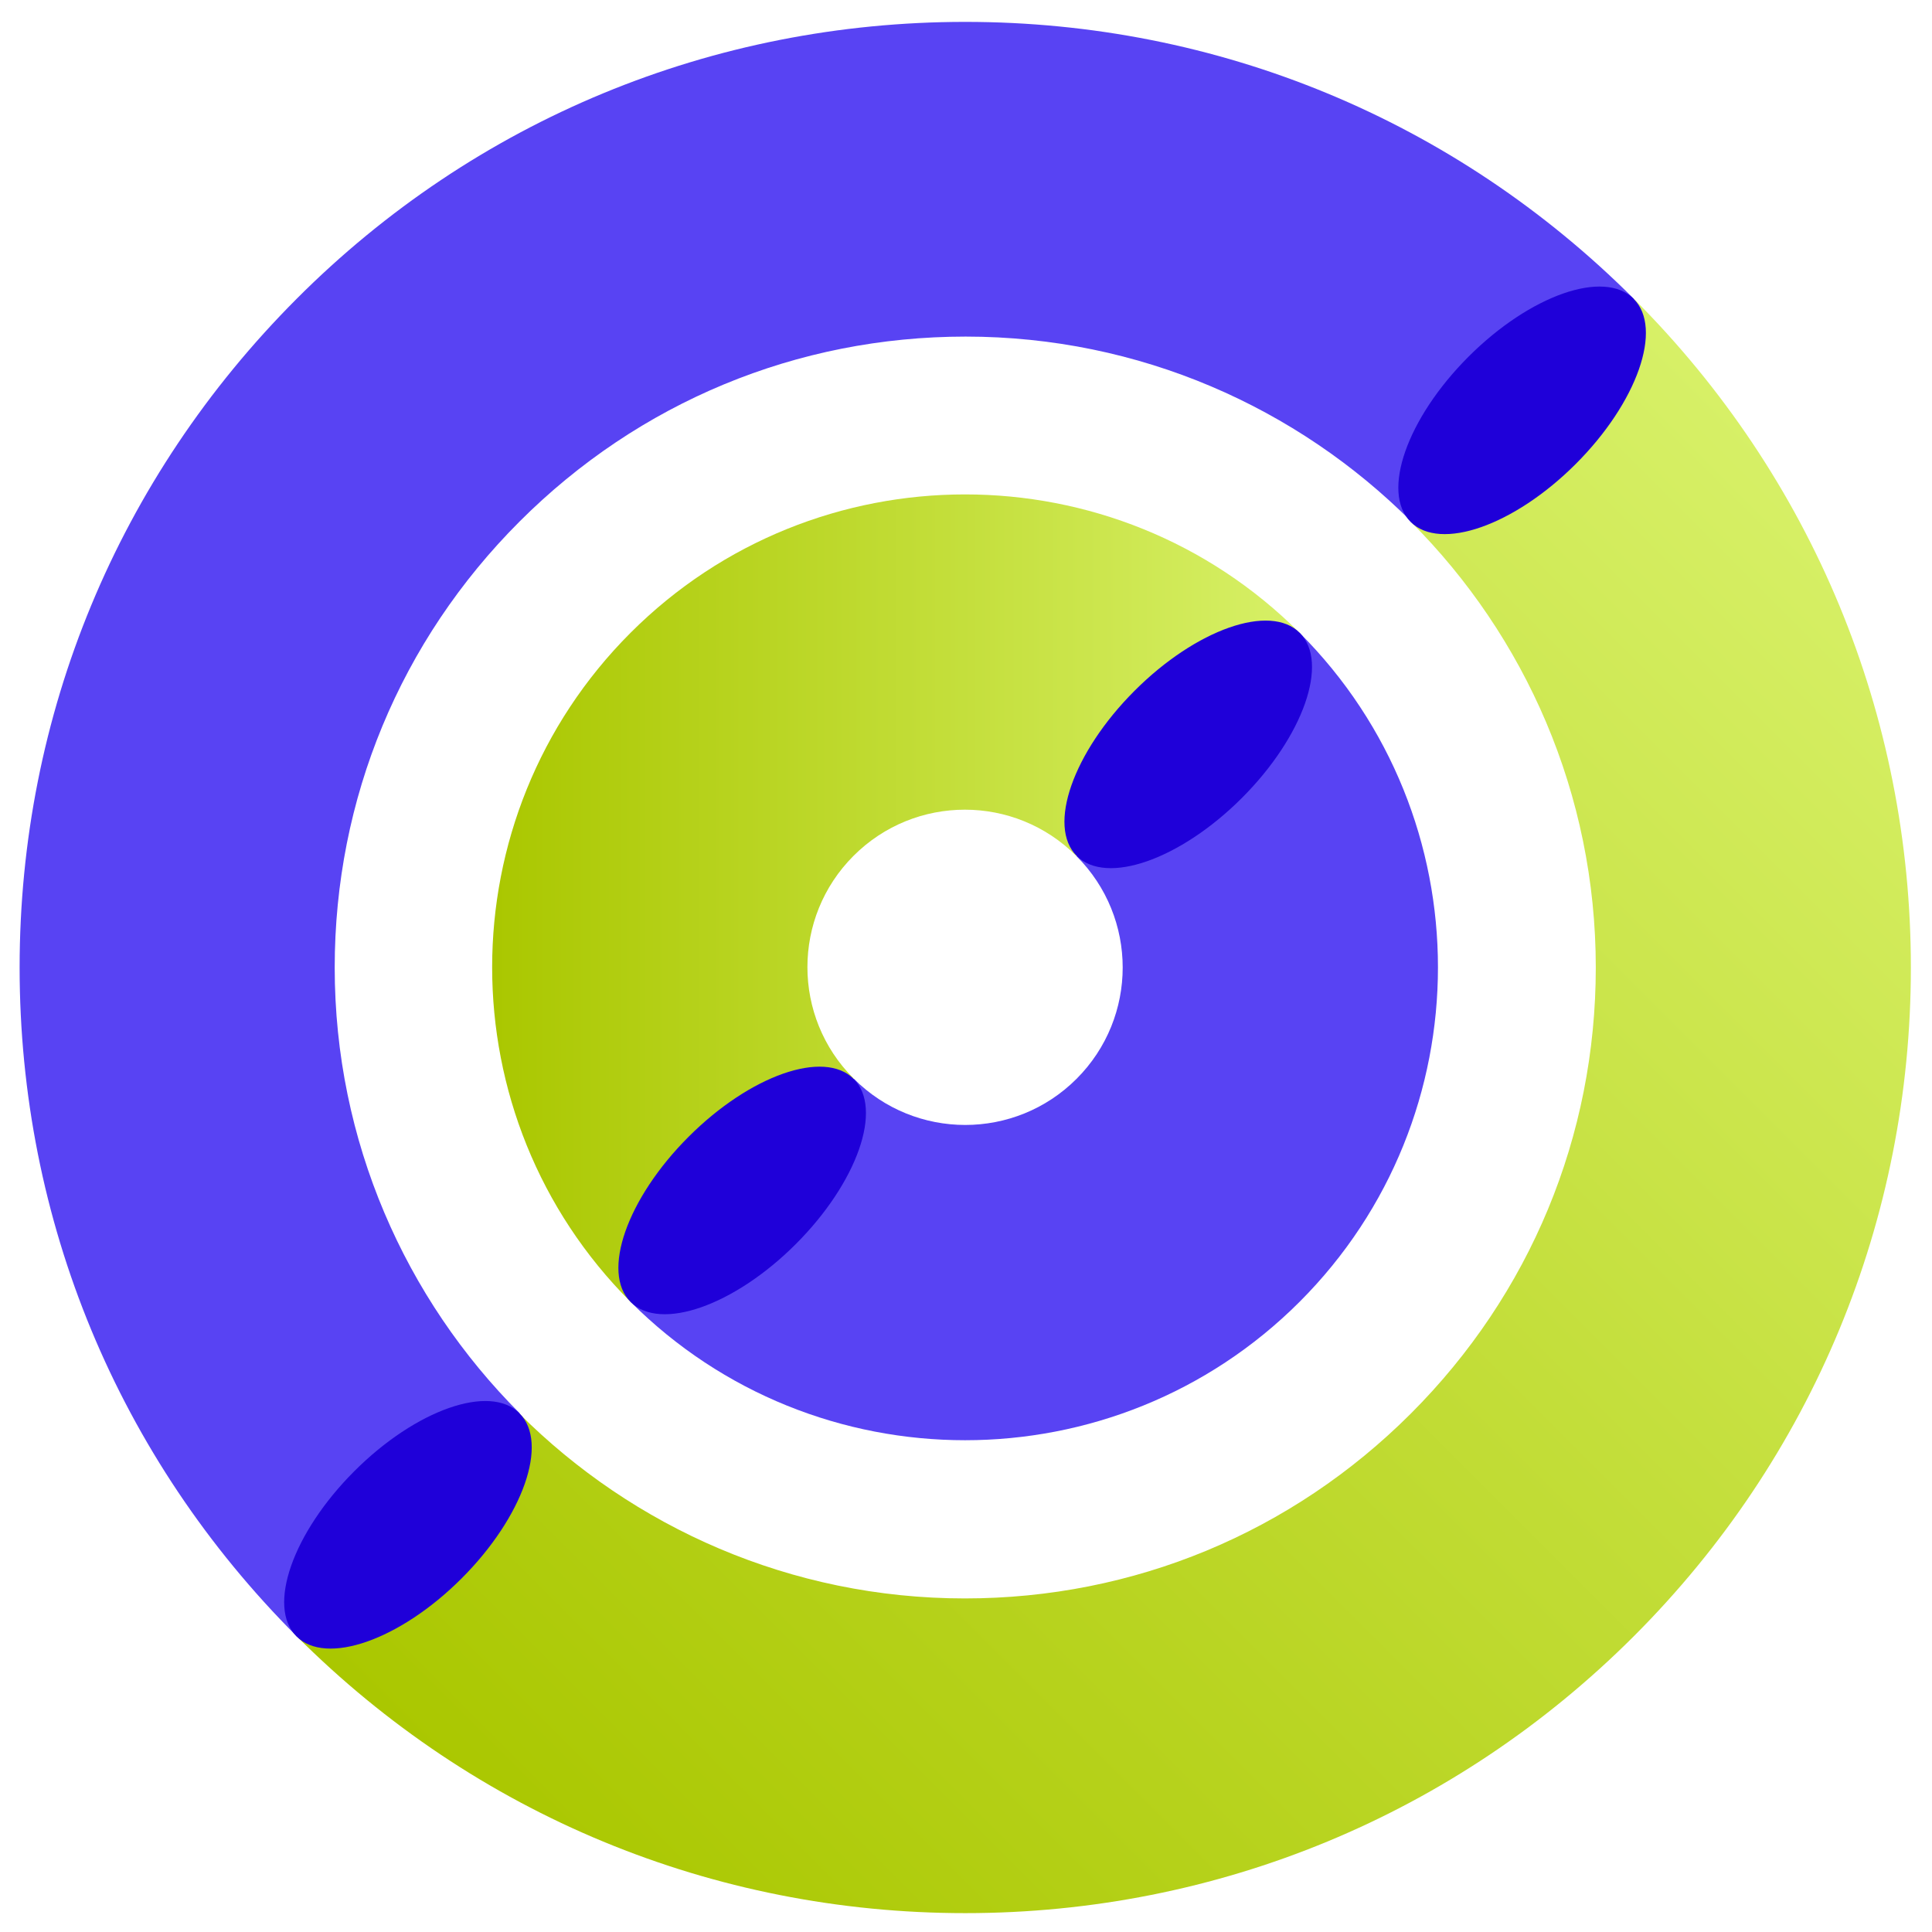
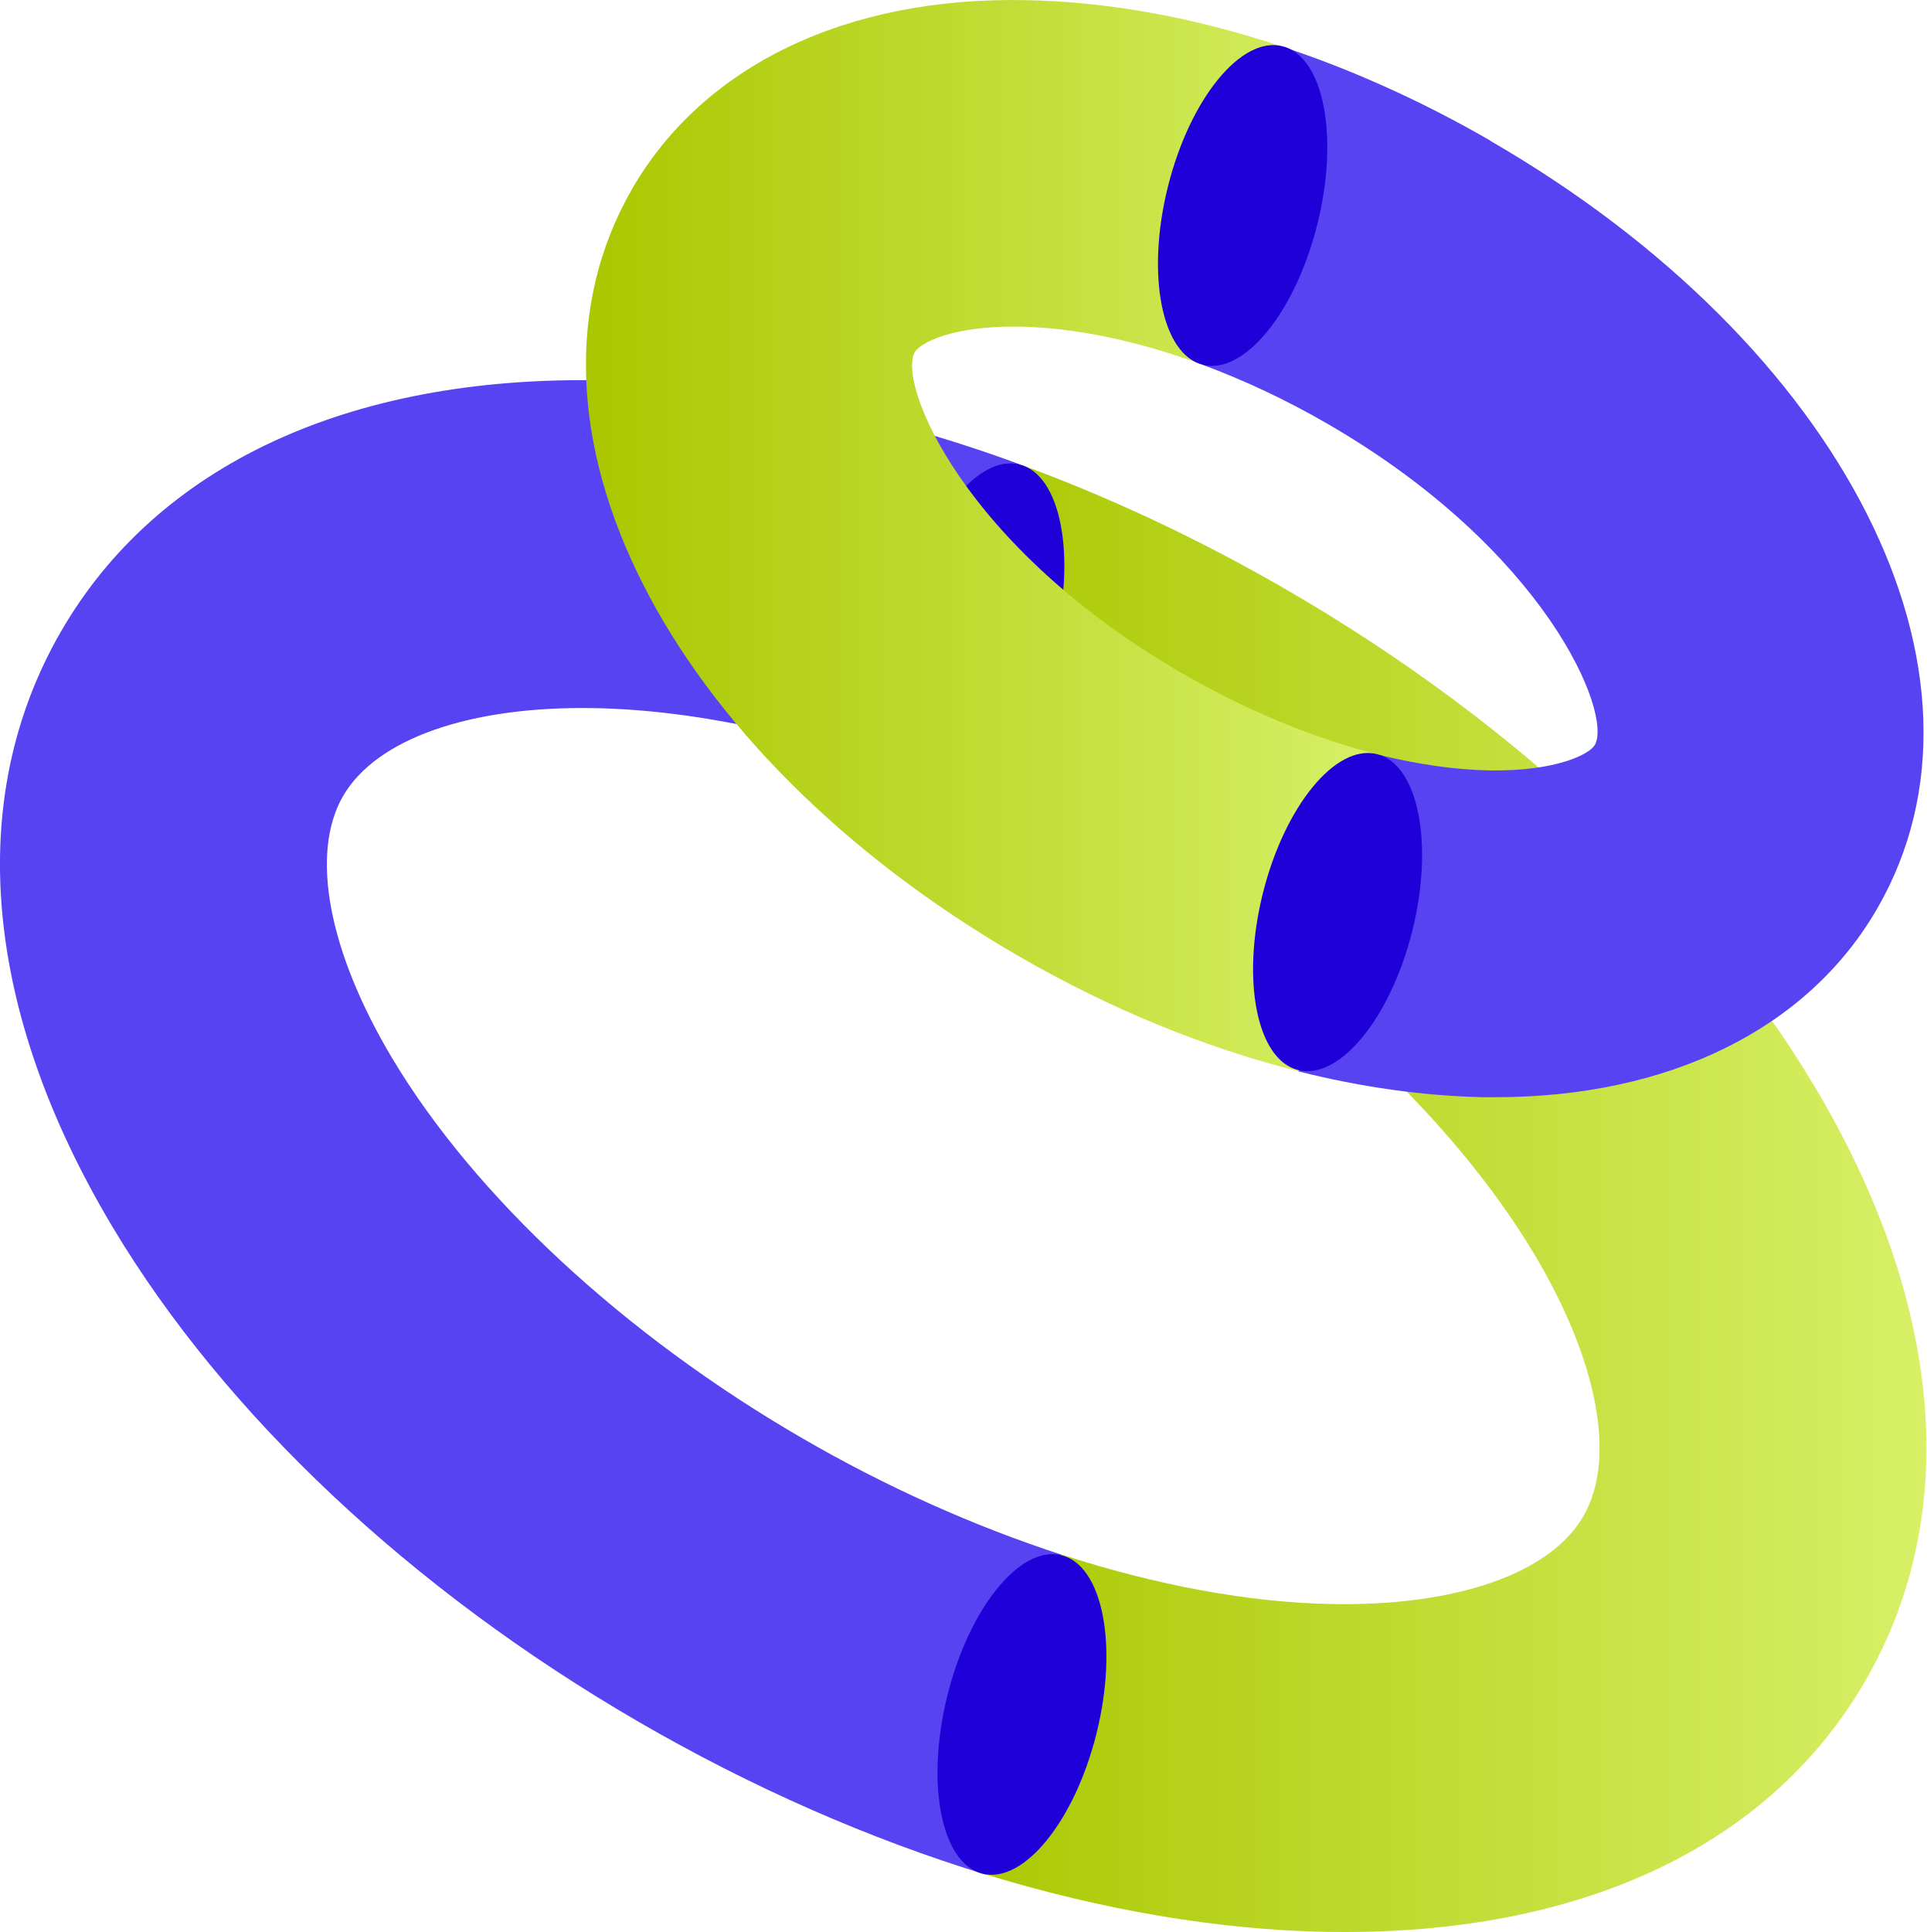
- <svg xmlns="http://www.w3.org/2000/svg" version="1.1" id="Layer_1" x="0px" y="0px" viewBox="0 0 512 512" style="enable-background:new 0 0 512 512;" xml:space="preserve">
-   <style type="text/css">
- 	.st0{fill:url(#SVGID_1_);}
- 	.st1{fill:#5843F3;}
- 	.st2{fill:#1F00D9;}
- 	.st3{fill:url(#SVGID_00000062904579990480789340000004031272501214028931_);}
- </style>
+ <svg xmlns="http://www.w3.org/2000/svg" xmlns:xlink="http://www.w3.org/1999/xlink" id="a" viewBox="0 0 499.6 500.96">
+   <defs>
+     <style>.d{fill:url(#c);}.e{fill:url(#b);}.f{fill:#1f00d9;}.g{fill:#5843f3;}</style>
+     <linearGradient id="b" x1="243.76" y1="191.27" x2="499.6" y2="191.27" gradientTransform="translate(0 501.93) scale(1 -1)" gradientUnits="userSpaceOnUse">
+       <stop offset="0" stop-color="#aac700" />
+       <stop offset="1" stop-color="#d7f067" />
+     </linearGradient>
+     <linearGradient id="c" x1="151.97" y1="363.04" x2="357.76" y2="363.04" xlink:href="#b" />
+   </defs>
  <g>
-     <g>
-       <linearGradient id="SVGID_1_" gradientUnits="userSpaceOnUse" x1="4615.023" y1="548.581" x2="5116.238" y2="548.581" gradientTransform="matrix(0.7071 -0.7071 -0.7071 -0.7071 -2708.231 4173.413)">
-         <stop offset="0" style="stop-color:#AAC700" />
-         <stop offset="1" style="stop-color:#D7F067" />
-       </linearGradient>
-       <path class="st0" d="M78.6,433.6c47.3,47.3,110.3,73.4,177.2,73.4s129.9-26.1,177.2-73.4s73.4-110.3,73.4-177.2    S480.3,126.5,433,79.2l-59.1,59.1c30.3,30.3,49,72.1,49,118.1c0,44.7-17.4,86.6-49,118.2s-73.5,49-118.2,49    c-46.1,0-87.9-18.8-118.1-49L78.6,433.6z" />
-       <path class="st1" d="M433,79.2C385.6,31.8,322.7,5.8,255.8,5.8S125.9,31.8,78.6,79.2S5.2,189.4,5.2,256.4s26.1,129.9,73.4,177.2    l59.1-59.1c-30.3-30.3-49-72.1-49-118.1c0-44.7,17.4-86.6,49-118.2s73.5-49,118.2-49c46.1,0,87.9,18.8,118.1,49L433,79.2L433,79.2    z" />
-       <ellipse transform="matrix(0.7071 -0.7071 0.7071 0.7071 -254.065 194.788)" class="st2" cx="108.1" cy="404.1" rx="41.8" ry="20.1" />
-       <ellipse transform="matrix(0.7071 -0.7071 0.7071 0.7071 41.2696 317.1277)" class="st2" cx="403.4" cy="108.7" rx="41.8" ry="20.1" />
-     </g>
-     <g>
-       <path class="st1" d="M167.1,345c48.9,48.9,128.4,48.9,177.3,0c48.9-48.9,48.9-128.4,0-177.3l-59.1,59.2c16.3,16.3,16.3,42.7,0,59    c-16.3,16.3-42.7,16.3-59,0L167.1,345L167.1,345z" />
-       <linearGradient id="SVGID_00000168102492790334602790000005970990762999500978_" gradientUnits="userSpaceOnUse" x1="130.437" y1="275.908" x2="344.401" y2="275.908" gradientTransform="matrix(1 0 0 -1 0 514)">
-         <stop offset="0" style="stop-color:#AAC700" />
-         <stop offset="1" style="stop-color:#D7F067" />
-       </linearGradient>
-       <path style="fill:url(#SVGID_00000168102492790334602790000005970990762999500978_);" d="M226.2,285.8c-16.3-16.3-16.3-42.7,0-59    c16.3-16.3,42.7-16.3,59,0l59.2-59.1c-48.9-48.9-128.4-48.9-177.3,0c-48.9,48.9-48.9,128.4,0,177.3L226.2,285.8L226.2,285.8z" />
-       <ellipse transform="matrix(0.7071 -0.7071 0.7071 0.7071 -47.2857 280.4216)" class="st2" cx="314.9" cy="197.3" rx="41.8" ry="20.1" />
-       <ellipse transform="matrix(0.7071 -0.7071 0.7071 0.7071 -165.4952 231.4797)" class="st2" cx="196.7" cy="315.5" rx="41.8" ry="20.1" />
-     </g>
+     <path class="g" d="M264.4,120.36c-37.16-13.6-74.35-21.13-108.84-21.75-65.12-1.14-114.94,22.03-139.86,65.33-24.91,43.33-20.05,98.15,13.6,154.39,29,48.43,77.4,93.95,136.25,128.09,29.42,17.07,59.99,30.46,90.21,39.69l19.53-82.99c-22.52-7.32-45.49-17.56-67.45-30.32-45.97-26.68-84.62-62.52-106.06-98.29-16.58-27.72-21.41-53.15-12.84-68.04,8.57-14.88,32.86-23.42,65.05-22.86,27.37,.49,58.53,7.49,89.72,19.85l20.64-83.09h.03Z" />
+     <path class="e" d="M470.31,281.24c-29-48.43-77.4-93.95-136.25-128.09-22.76-13.22-46.21-24.22-69.67-32.79l-20.64,83.09c16.17,6.38,32.34,14.22,48.02,23.32,45.97,26.68,84.62,62.52,106.06,98.29,16.58,27.72,21.41,53.15,12.84,68.04-8.57,14.88-32.86,23.38-65.05,22.83-21.68-.38-45.73-4.86-70.29-12.84l-19.53,82.99c30.22,9.23,60.16,14.33,88.26,14.85,1.6,0,3.19,.03,4.79,.03,62.94,0,110.78-23.11,135.07-65.4,24.88-43.33,20.05-98.15-13.64-154.39l.03,.07Z" />
+     <ellipse class="f" cx="265.04" cy="444.56" rx="42.54" ry="19.95" transform="translate(-230.2 594.95) rotate(-76.09)" />
+     <ellipse class="f" cx="254.1" cy="161.91" rx="42.74" ry="19.95" transform="translate(35.86 369.64) rotate(-76.09)" />
+   </g>
+   <g>
+     <path class="g" d="M386.46,36.43c-17.56-10.13-35.77-18.35-53.95-24.36l-20.57,82.54c10.76,3.99,21.65,9.09,32.2,15.2,56.9,32.86,74.11,75.29,69.46,83.37-1.32,2.29-9.68,6.83-27.34,6.59-8.88-.17-18.53-1.56-28.52-4.02l-21.03,82.05c16.41,4.13,32.58,6.38,47.98,6.7h3.16c45.03,0,81.01-17.73,99.02-48.95,34.8-60.3-8.4-145.89-100.44-199.08l.03-.03Z" />
+     <path class="d" d="M332.54,12.08C309.89,4.55,287.3,.42,266.13,.04c-46.6-.97-83.75,17-102.18,48.92-34.8,60.3,8.4,145.89,100.44,199.08,23.49,13.57,48.19,23.66,72.34,29.73l21.03-82.05c-16.65-4.13-34.24-11.35-51.04-21.06-56.9-32.86-74.11-75.29-69.46-83.37,1.32-2.29,9.65-6.94,27.34-6.59,14.4,.28,30.74,3.75,47.36,9.89l20.57-82.54v.03Z" />
+     <ellipse class="f" cx="346.89" cy="236.5" rx="42.22" ry="19.98" transform="translate(33.5 515.87) rotate(-76)" />
+     <ellipse class="f" cx="322.26" cy="53.29" rx="42.57" ry="19.98" transform="translate(192.6 353.08) rotate(-76)" />
  </g>
</svg>
